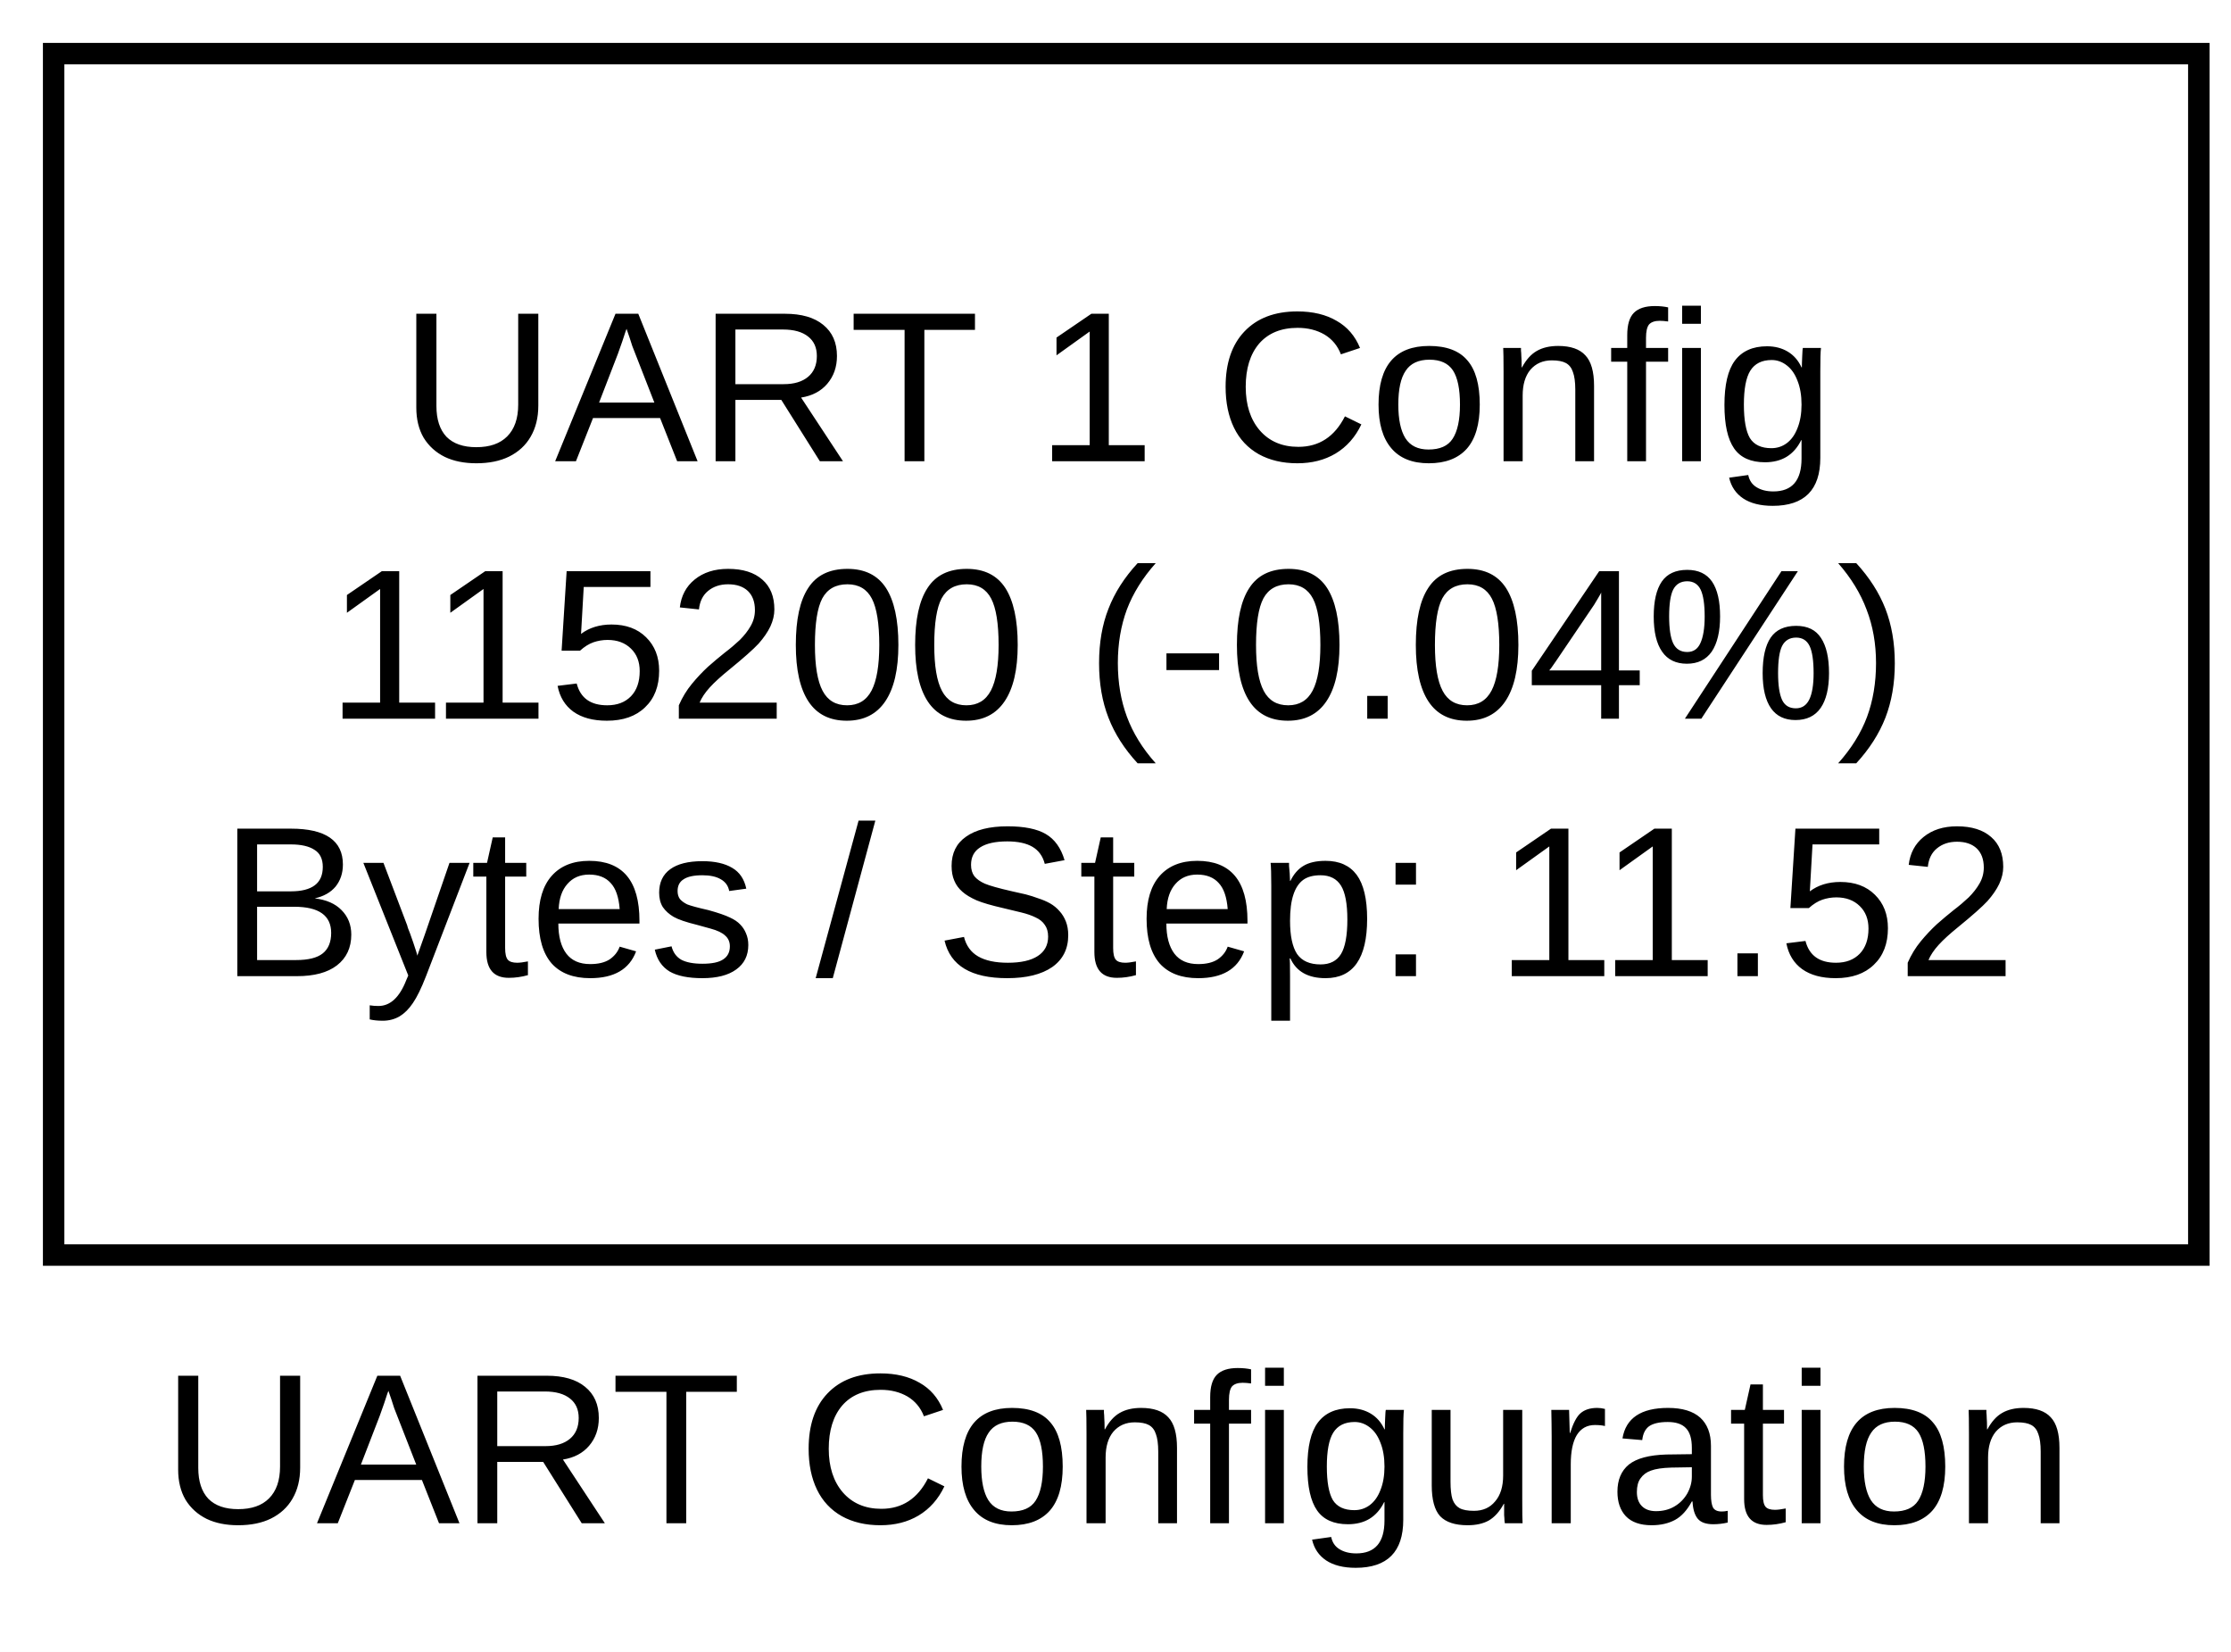
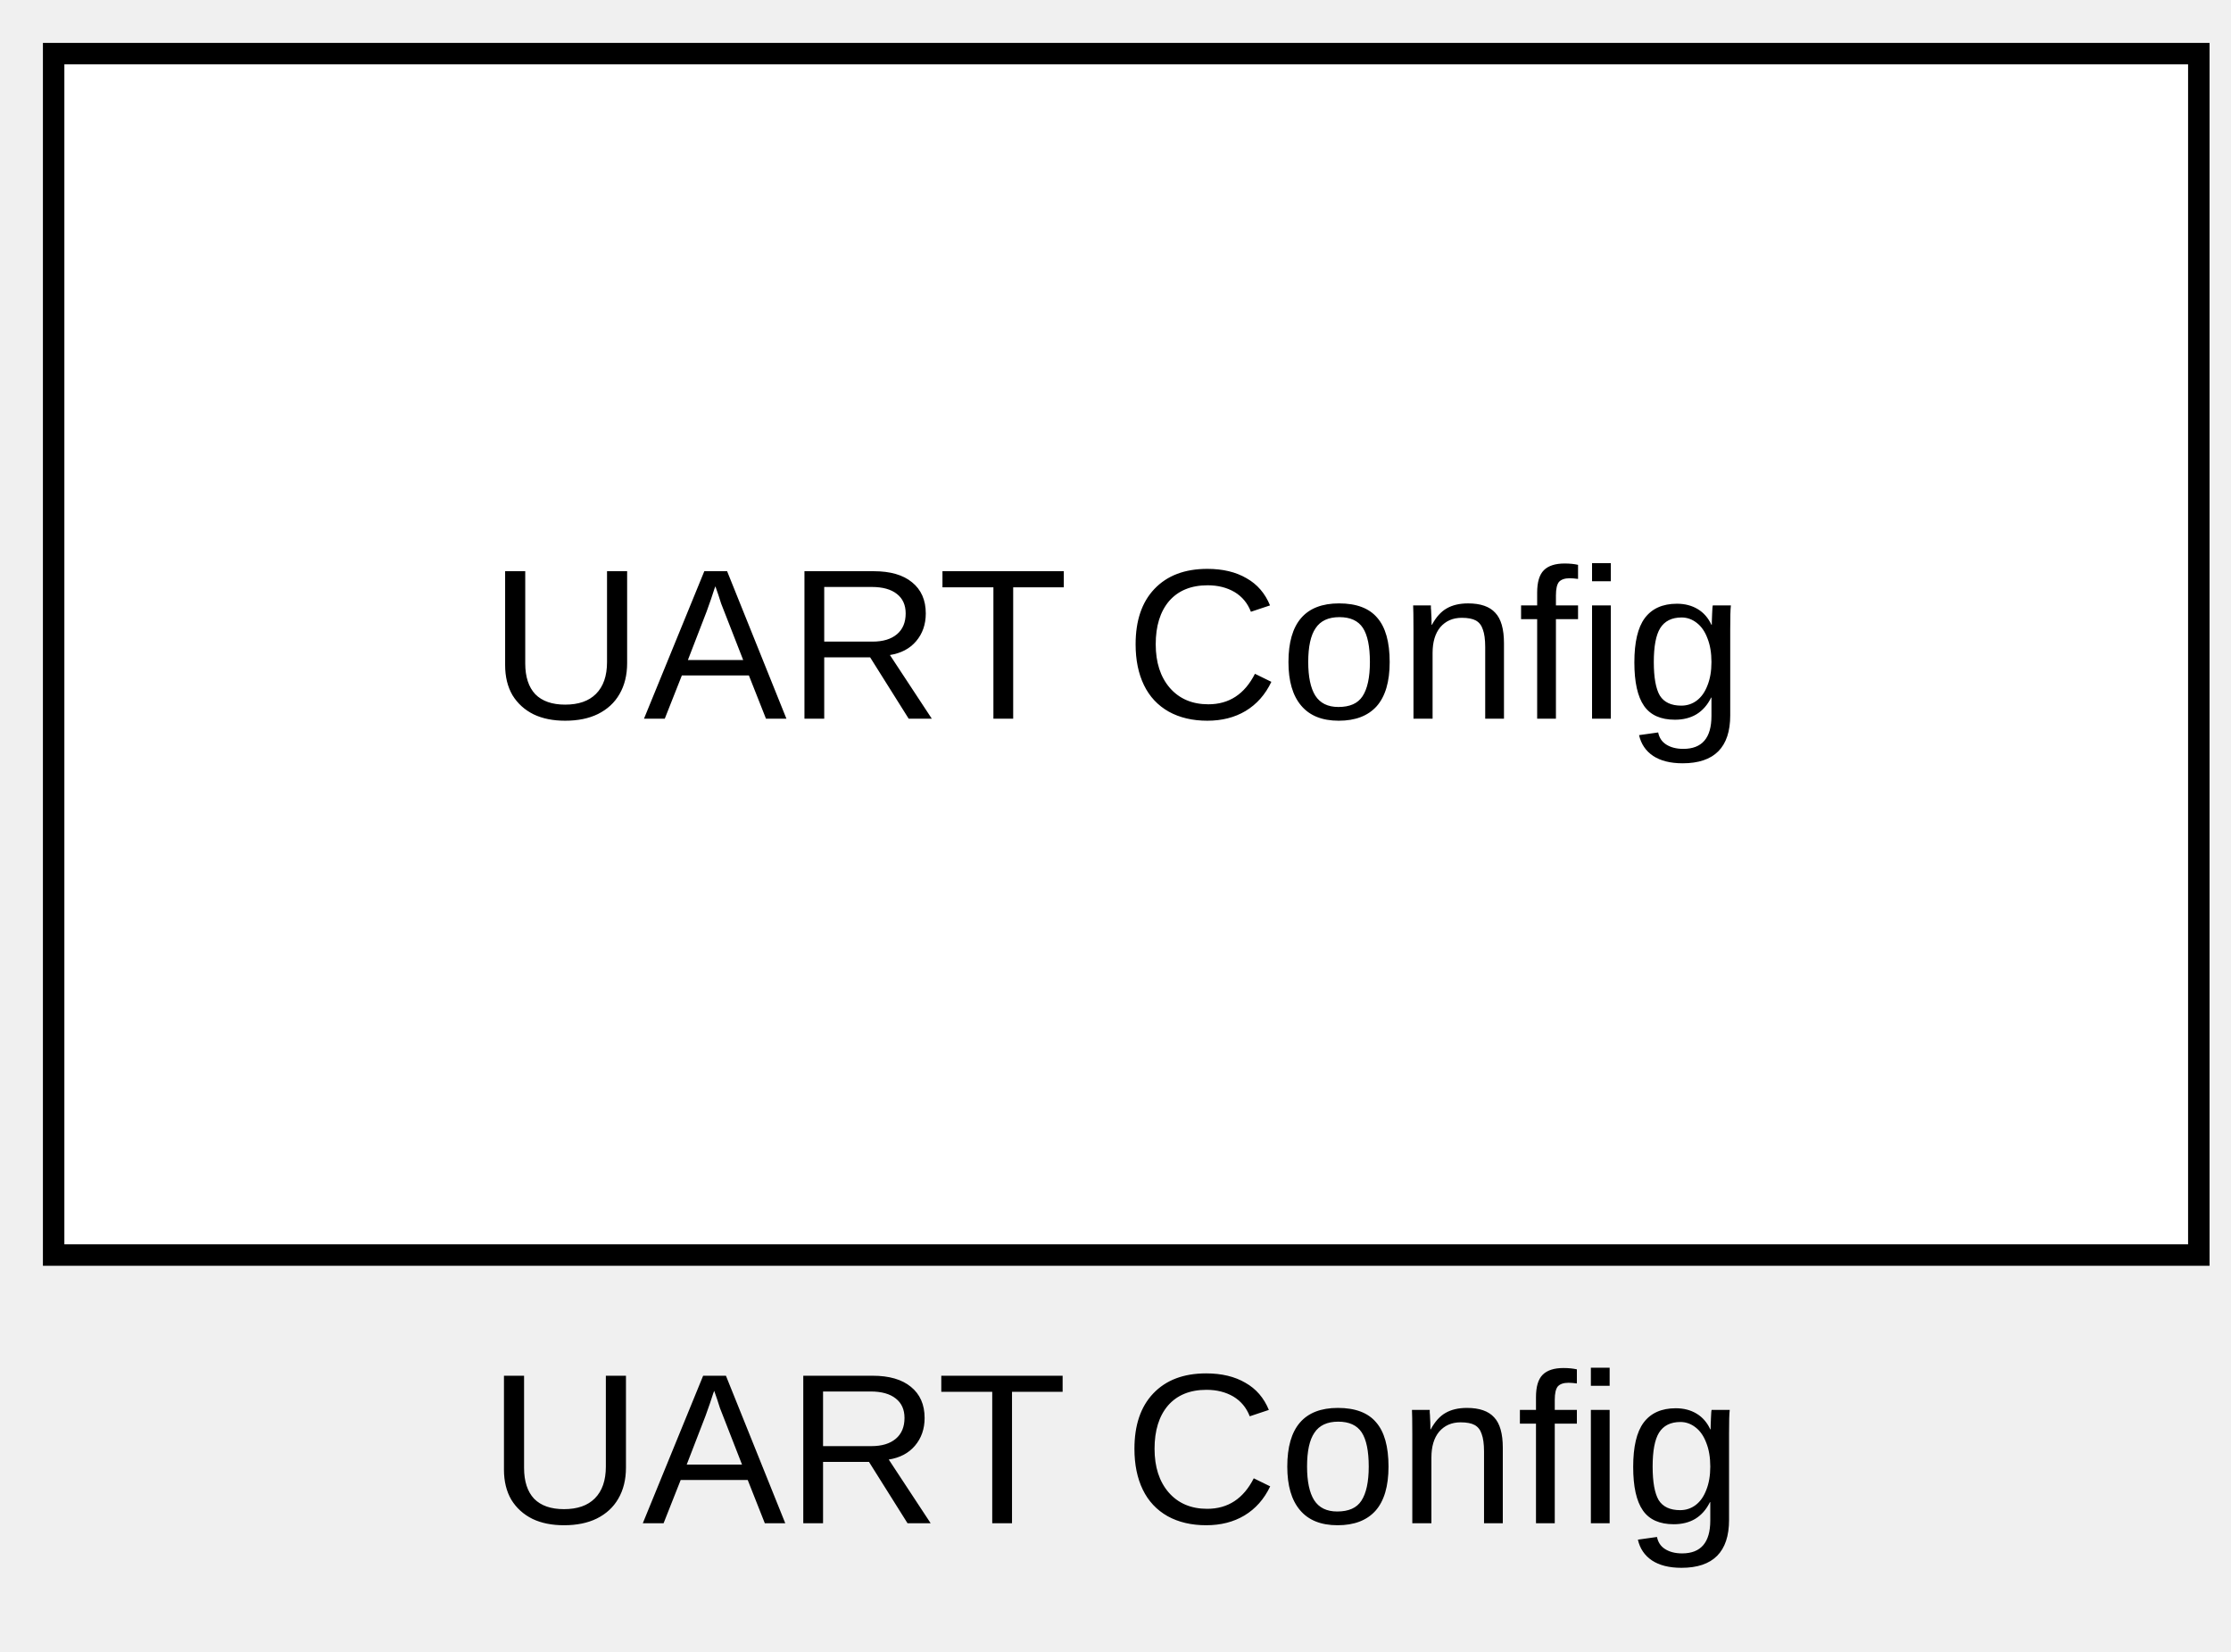
<svg xmlns="http://www.w3.org/2000/svg" width="27.517mm" height="20.373mm" viewBox="0 0 104 77">
  <g fill="none" stroke="black" stroke-width="1" fill-rule="evenodd" stroke-linecap="square" stroke-linejoin="bevel">
-     <g clip-path="none" fill="#ffffff" fill-opacity="1" opacity="1" stroke="none" stroke-opacity="0" transform="matrix(1,0,0,1,0,0)">
-       <path d="M0,0 L104,0 L104,77 L0,77 L0,0 z" fill-rule="evenodd" vector-effect="none" />
+     <g clip-path="none" fill="none" opacity="1" stroke="none" stroke-opacity="0" transform="matrix(1,0,0,1,0,0)">
+       <path d="M0,0 L104,0 L104,60 L0,60 L0,0 z" fill-rule="evenodd" vector-effect="none" />
    </g>
    <defs>
      <clipPath id="clip3">
-         <path d="M-2,-2 L102,-2 L102,75 L-2,75 L-2,-2 z" />
+         <path d="M-2,-2 L102,-2 L102,58 L-2,58 L-2,-2 z" />
      </clipPath>
    </defs>
    <g clip-path="url(#clip3)" fill="#ffffff" fill-opacity="1" opacity="1" stroke="none" stroke-opacity="0" transform="matrix(1,0,0,1,2,2)">
      <path d="M0,0 L100,0 L100,56 L0,56 L0,0 z" fill-rule="evenodd" vector-effect="none" />
    </g>
    <defs>
      <clipPath id="clip7">
-         <path d="M-52,-18 L52,-18 L52,42 L-52,42 L-52,-18 z" />
+         <path d="M-50,-28 L50,-28 L50,28 L-50,28 L-50,-28 z" />
      </clipPath>
    </defs>
-     <g clip-path="url(#clip7)" fill="none" opacity="1" stroke="#000000" stroke-linecap="butt" stroke-linejoin="miter" stroke-miterlimit="2" stroke-opacity="1" stroke-width="1" transform="matrix(1,0,0,1,52,18)">
-       <text fill="#000000" fill-opacity="1" font-family="Arial, sans-serif" font-size="10" font-style="normal" font-weight="400" stroke="none" textLength="66.734" x="-33.359" xml:space="preserve" y="3.5">UART 1 Config</text>
+     <g clip-path="url(#clip7)" fill="none" opacity="1" stroke="#000000" stroke-linecap="butt" stroke-linejoin="miter" stroke-miterlimit="2" stroke-opacity="1" stroke-width="1" transform="matrix(1,0,0,1,52,30)">
+       <text fill="#000000" fill-opacity="1" font-family="Arial" font-size="10" font-style="normal" font-weight="400" stroke="none" textLength="58.453" x="-29.219" xml:space="preserve" y="3.5">UART Config</text>
    </g>
    <defs>
-       <clipPath id="clip8">
-         <path d="M-52,-30 L52,-30 L52,30 L-52,30 L-52,-30 z" />
+       <clipPath id="clip12">
+         <path d="M-2.5,-2.5 L101.5,-2.5 L101.5,57.5 L-2.5,57.5 L-2.5,-2.5 z" />
      </clipPath>
    </defs>
-     <g clip-path="url(#clip8)" fill="none" opacity="1" stroke="#000000" stroke-linecap="butt" stroke-linejoin="miter" stroke-miterlimit="2" stroke-opacity="1" stroke-width="1" transform="matrix(1,0,0,1,52,30)">
-       <text fill="#000000" fill-opacity="1" font-family="Arial, sans-serif" font-size="10" font-style="normal" font-weight="400" stroke="none" textLength="73.594" x="-36.797" xml:space="preserve" y="3.5">115200 (-0.04%)</text>
-     </g>
-     <defs>
-       <clipPath id="clip9">
-         <path d="M-52,-42 L52,-42 L52,18 L-52,18 L-52,-42 z" />
-       </clipPath>
-     </defs>
-     <g clip-path="url(#clip9)" fill="none" opacity="1" stroke="#000000" stroke-linecap="butt" stroke-linejoin="miter" stroke-miterlimit="2" stroke-opacity="1" stroke-width="1" transform="matrix(1,0,0,1,52,42)">
-       <text fill="#000000" fill-opacity="1" font-family="Arial, sans-serif" font-size="10" font-style="normal" font-weight="400" stroke="none" textLength="83.531" x="-41.766" xml:space="preserve" y="3.5">Bytes / Step: 11.52</text>
-     </g>
-     <defs>
-       <clipPath id="clip14">
-         <path d="M-2.5,-2.5 L101.5,-2.5 L101.5,74.5 L-2.5,74.5 L-2.5,-2.5 z" />
-       </clipPath>
-     </defs>
-     <g clip-path="url(#clip14)" fill="none" opacity="1" stroke="#000000" stroke-linecap="butt" stroke-linejoin="miter" stroke-miterlimit="2" stroke-opacity="1" stroke-width="1" transform="matrix(1,0,0,1,2.5,2.5)">
+     <g clip-path="url(#clip12)" fill="none" opacity="1" stroke="#000000" stroke-linecap="butt" stroke-linejoin="miter" stroke-miterlimit="2" stroke-opacity="1" stroke-width="1" transform="matrix(1,0,0,1,2.5,2.5)">
      <path d="M0,0 L100,0 L100,56 L0,56 L0,0 z" fill-rule="evenodd" vector-effect="none" />
    </g>
-     <defs>
-       <clipPath id="clip20">
-         <path d="M0,0 L91,0 L91,15 L0,15 L0,0 z" />
-       </clipPath>
-     </defs>
-     <g clip-path="url(#clip20)" fill="none" opacity="1" stroke="#000000" stroke-linecap="square" stroke-linejoin="bevel" stroke-opacity="1" stroke-width="1" transform="matrix(1,0,0,1,6.53906,60)">
-       <text fill="#000000" fill-opacity="1" font-family="Arial, sans-serif" font-size="10" font-style="normal" font-weight="400" stroke="none" textLength="88.922" x="1" xml:space="preserve" y="11">UART Configuration</text>
+     <g fill="none" opacity="1" stroke="#000000" stroke-linecap="square" stroke-linejoin="bevel" stroke-opacity="1" stroke-width="1" transform="matrix(1,0,0,1,52.0,60)">
+       <text fill="#000000" fill-opacity="1" font-family="Arial" font-size="10" font-style="normal" font-weight="400" stroke="none" text-anchor="middle" x="0" y="11">UART Config</text>
    </g>
  </g>
</svg>
